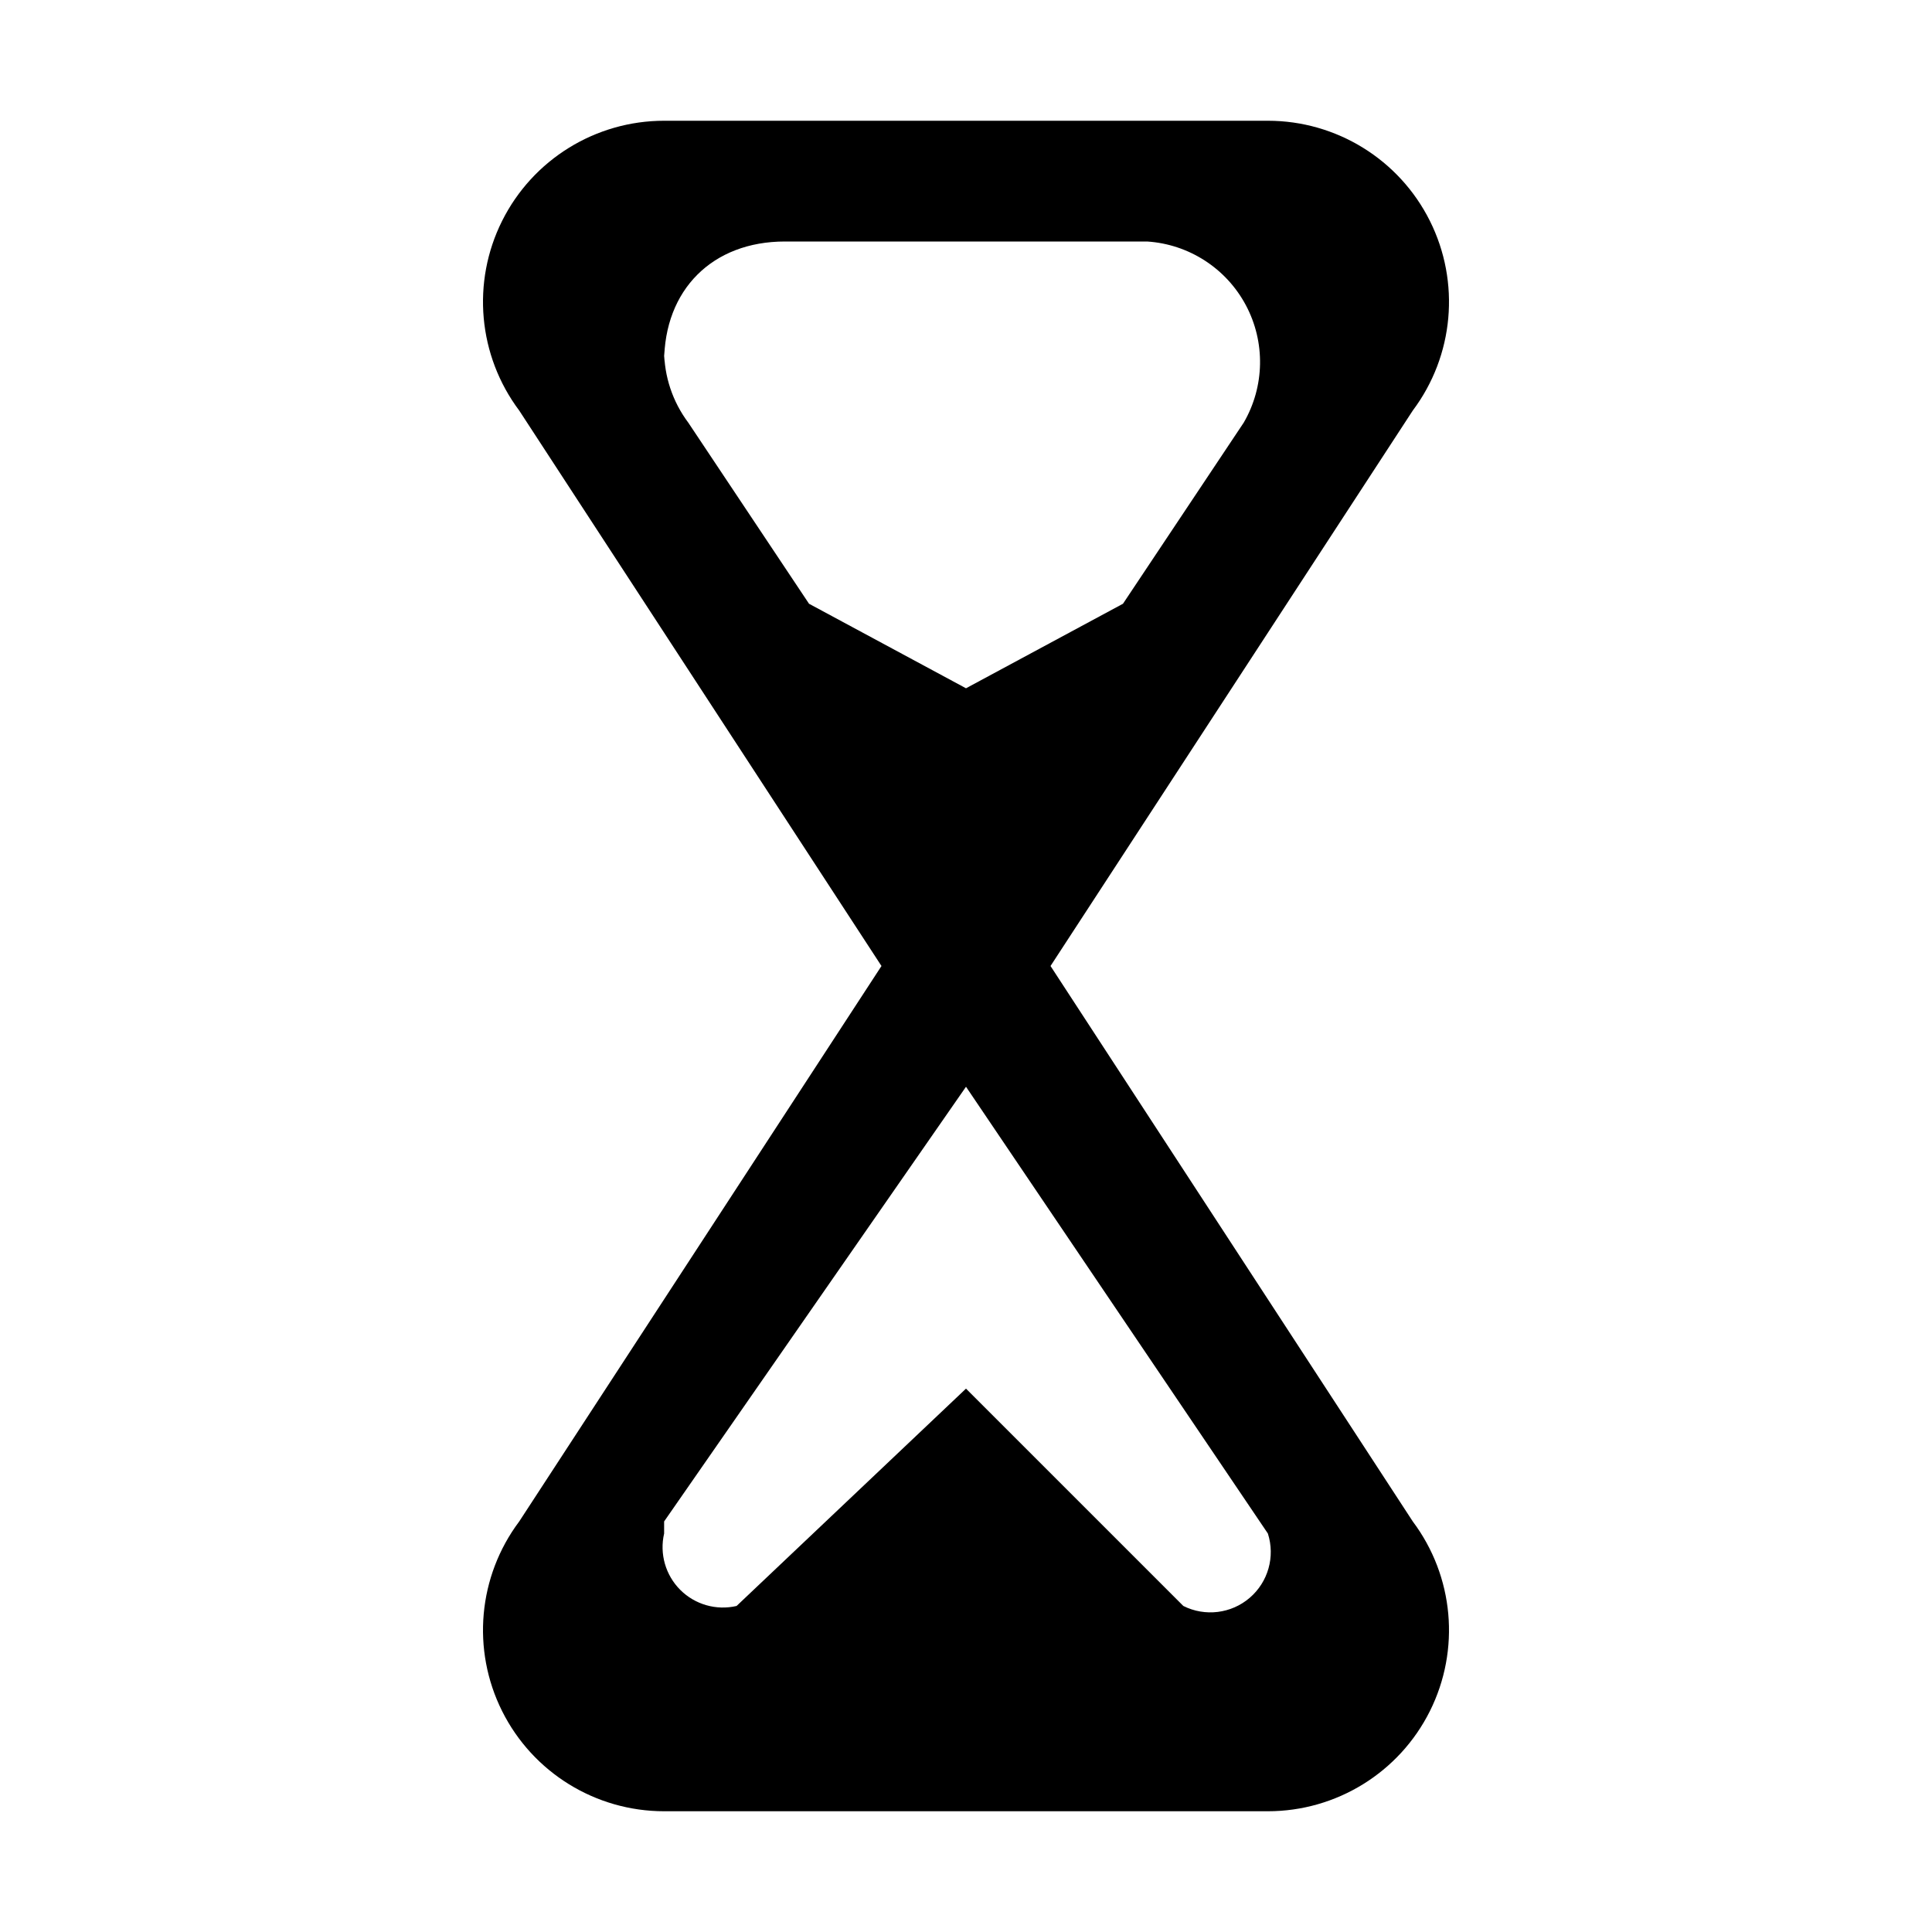
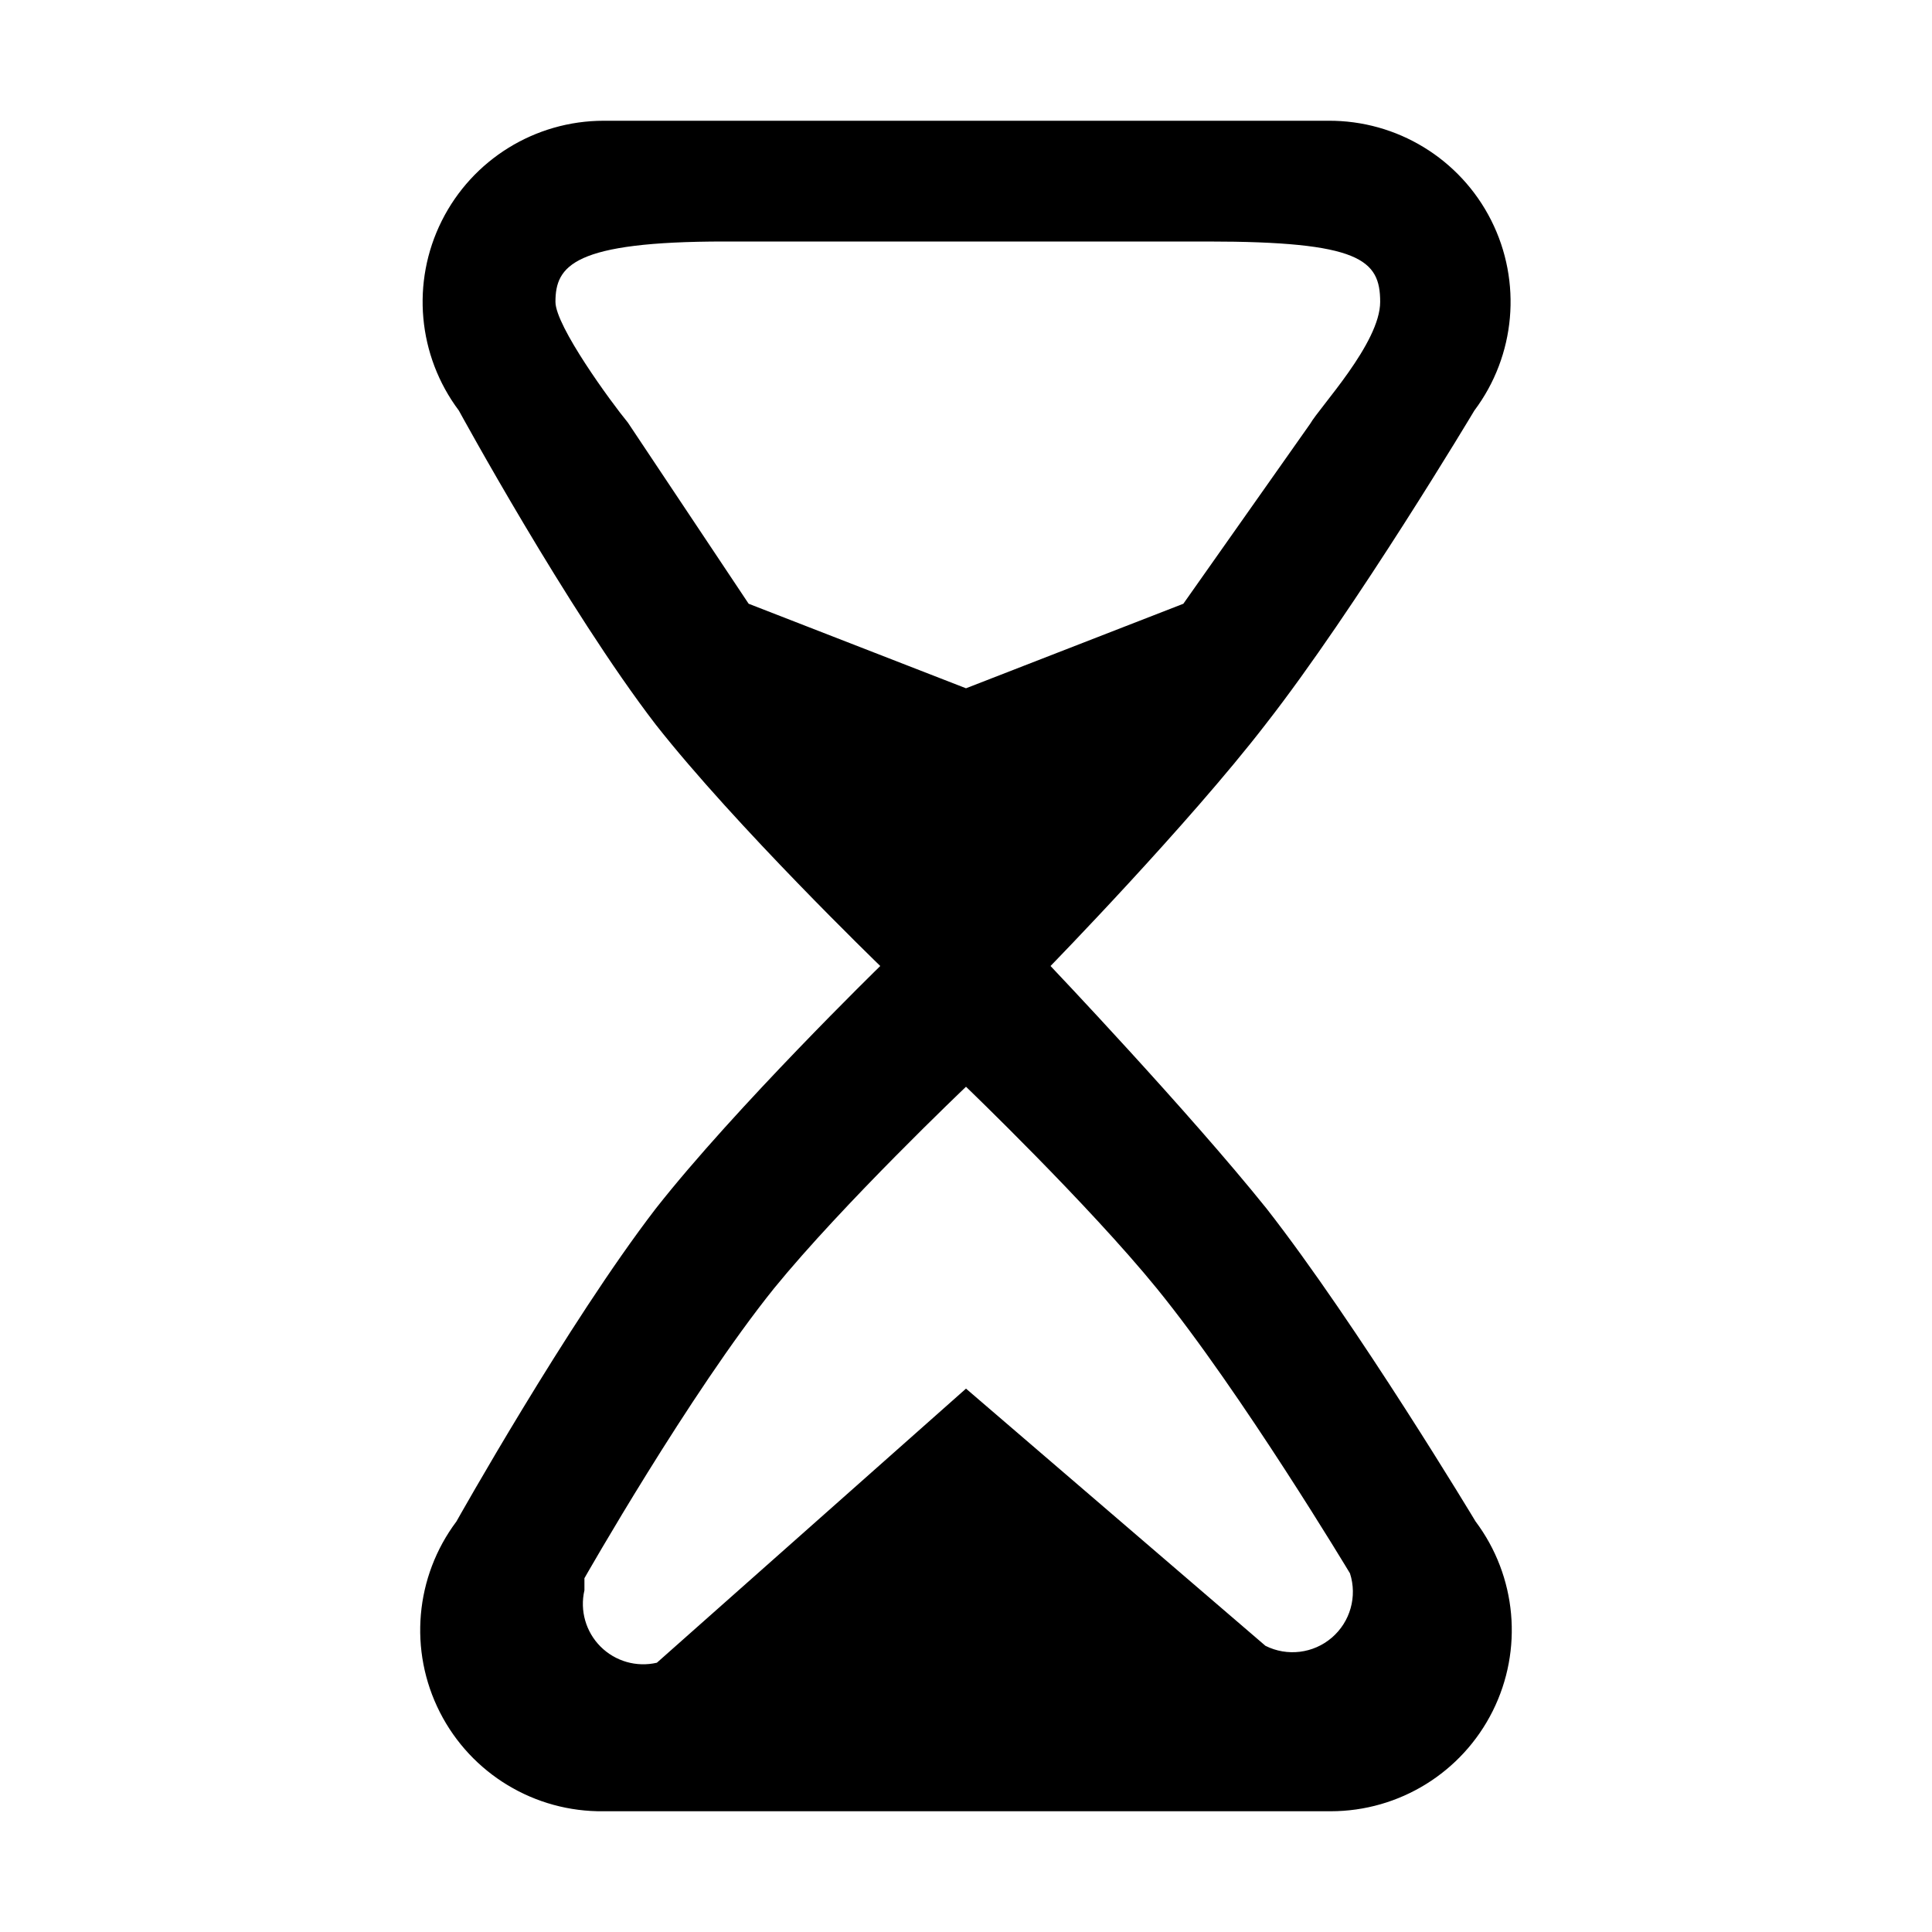
<svg xmlns="http://www.w3.org/2000/svg" id="icon_hourglass" viewBox="0 0 16 16">
-   <path fill-rule="evenodd" clip-rule="evenodd" d="M5.5 1a1.5 1.5 0 00-1.2 2.4l3 4.6-3 4.6A1.5 1.5 0 005.5 15h5a1.5 1.5 0 001.2-2.4L8.7 8l3-4.6A1.5 1.5 0 0010.5 1h-5zm0 2c0-.6.4-1 1-1h3a1 1 0 01.8 1.5L9.3 5 8 5.7 6.7 5l-1-1.5a1 1 0 01-.2-.6zm0 9.7a.5.5 0 00.6.6L8 11.5l1.8 1.8a.5.5 0 00.7-.6L8 9l-2.5 3.6z" />
+   <path fill-rule="evenodd" clip-rule="evenodd" d="M5 1a1.5 1.5 0 0 0-1.2 2.4S4.7 5.05 5.43 6c.66.84 1.86 2 1.86 2s-1.2 1.17-1.86 2.01c-.73.95-1.65 2.59-1.65 2.59A1.5 1.5 0 0 0 5 15h6.02a1.5 1.5 0 0 0 1.2-2.4s-.98-1.63-1.73-2.59C9.84 9.2 8.7 8 8.7 8s1.14-1.17 1.78-2c.75-.96 1.73-2.6 1.73-2.6A1.5 1.5 0 0 0 11 1H4.99Zm-.4 1.5c0-.3.15-.5 1.4-.5h4c1.26 0 1.43.15 1.43.5 0 .34-.5.87-.58 1.01L9.8 5 8 5.7 6.2 5l-1-1.5c-.14-.17-.6-.8-.6-1Zm.24 10.67a.5.5 0 0 0 .6.6L8 11.5l2.48 2.13a.5.5 0 0 0 .7-.6s-.9-1.5-1.6-2.36C9.01 9.97 8 9 8 9s-1.02.97-1.59 1.67c-.7.87-1.57 2.4-1.57 2.4v.1Z" />
</svg>
